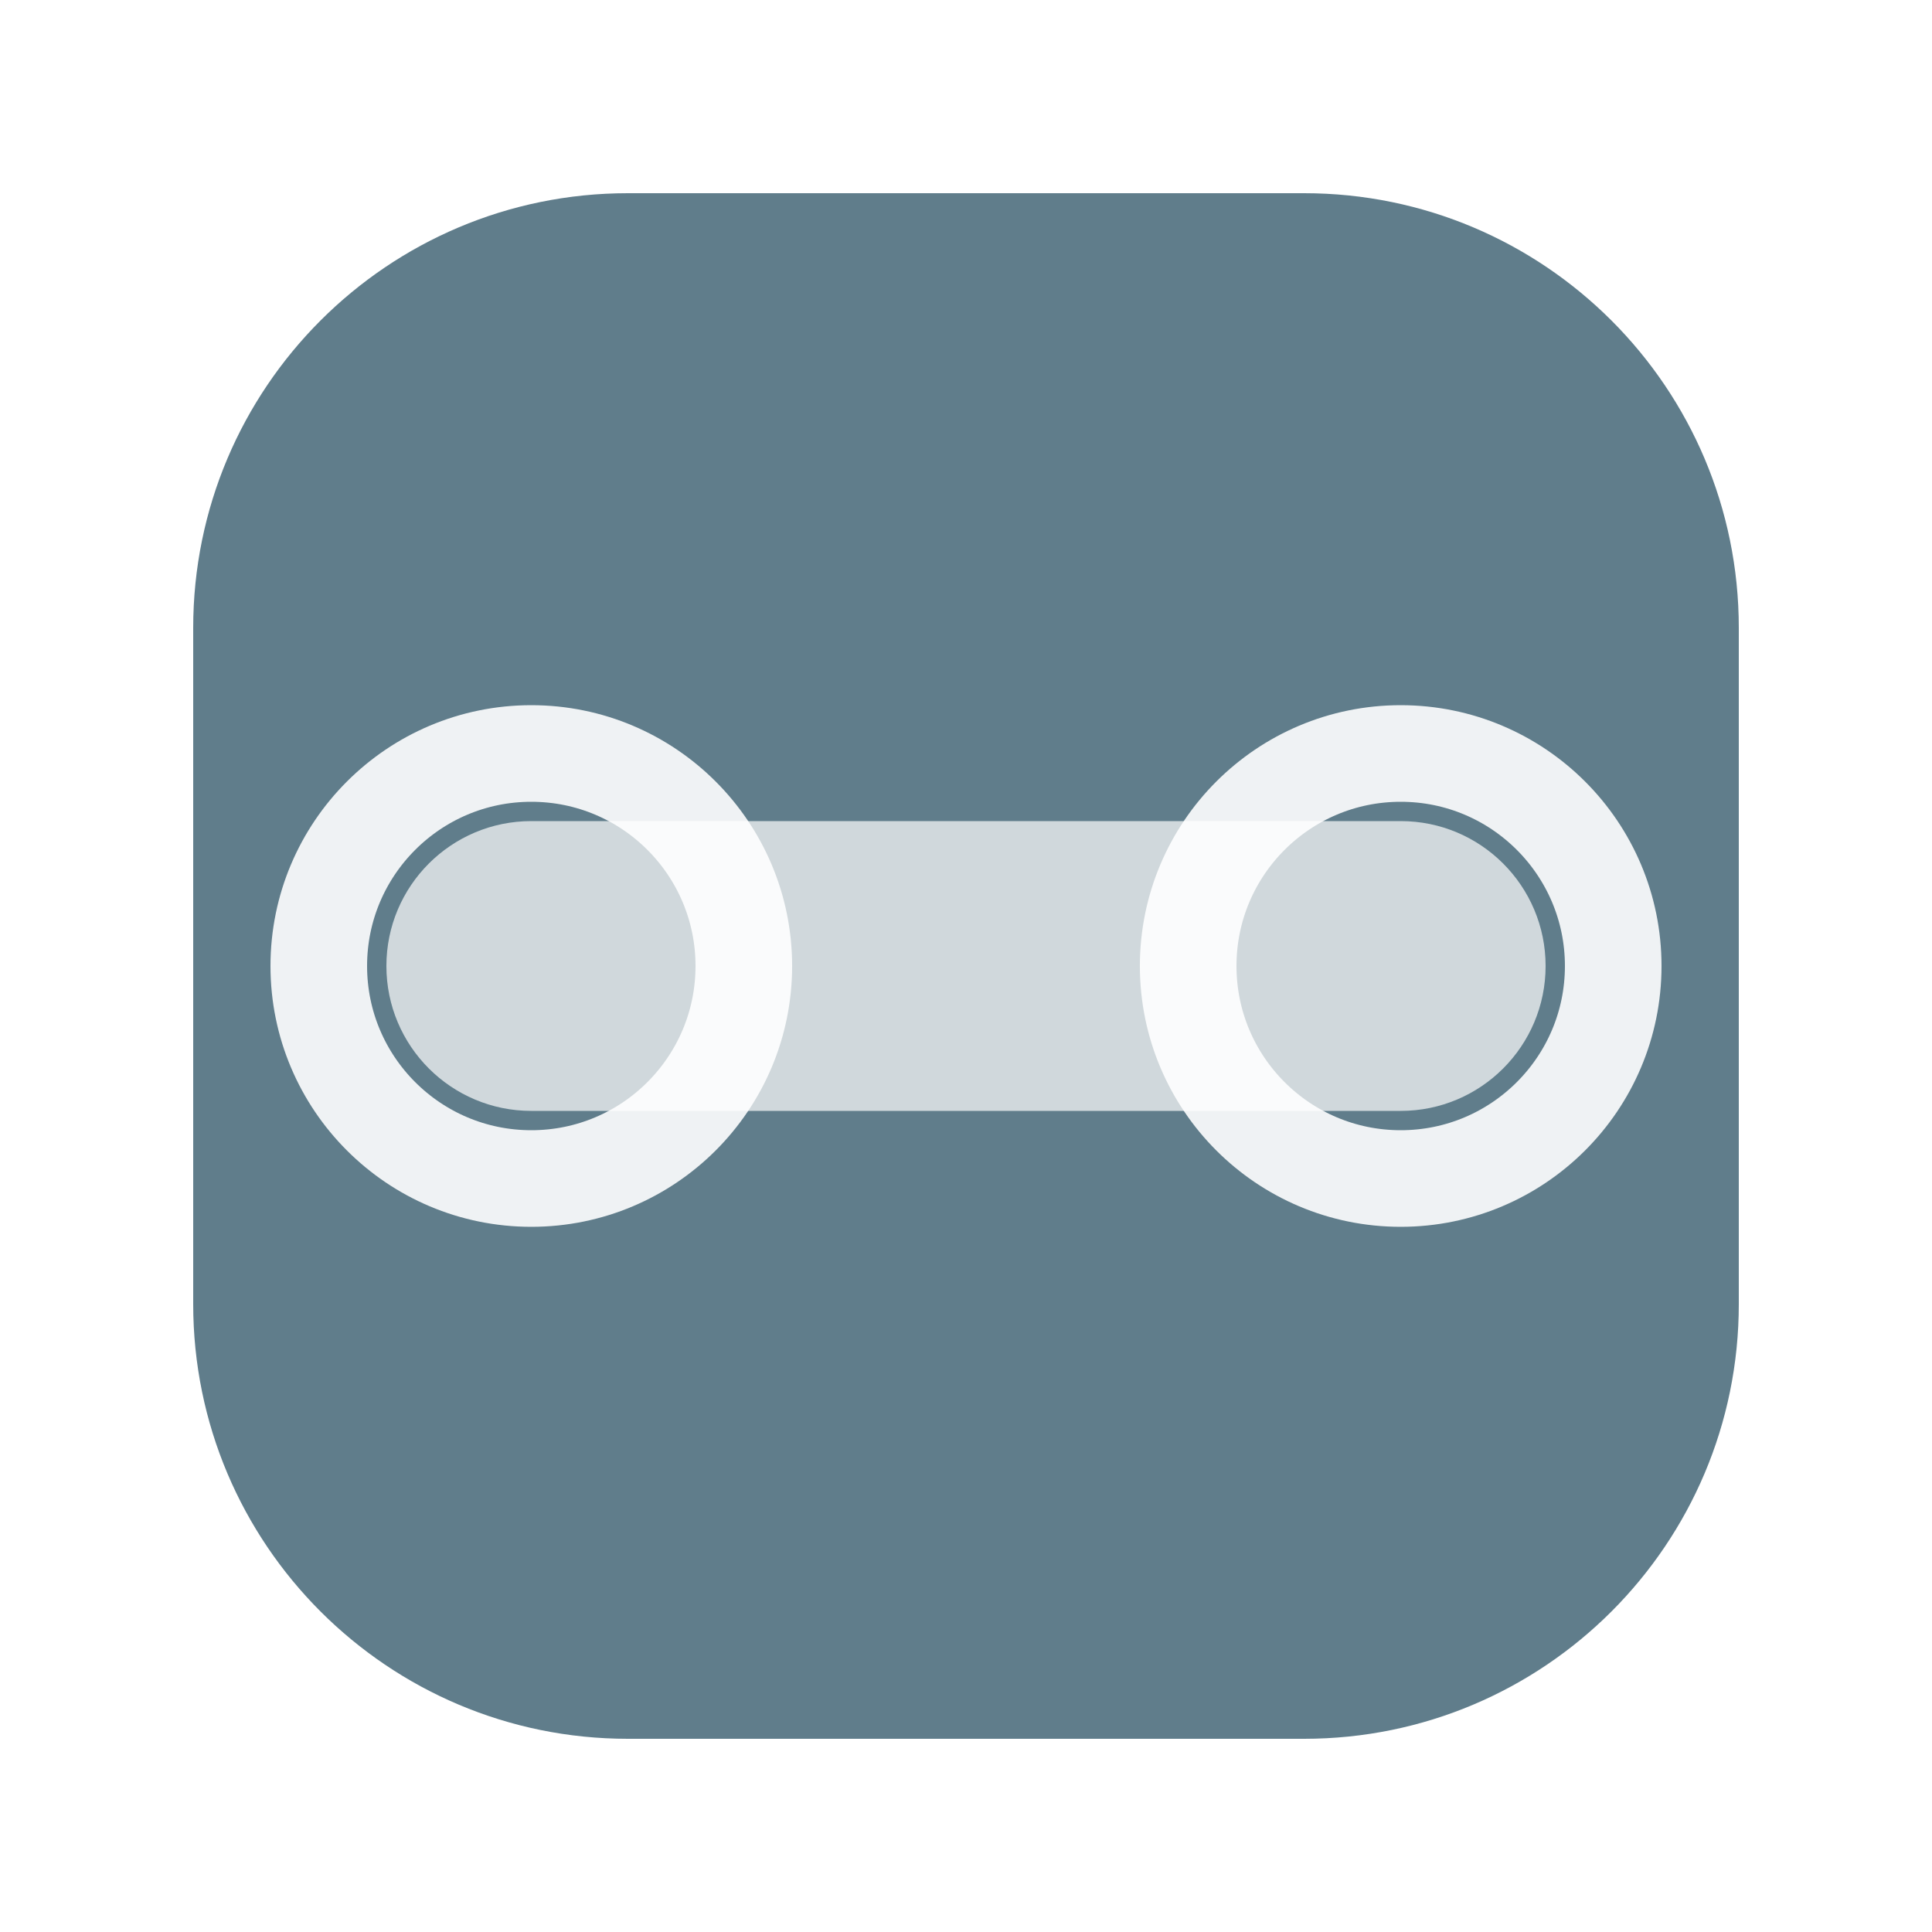
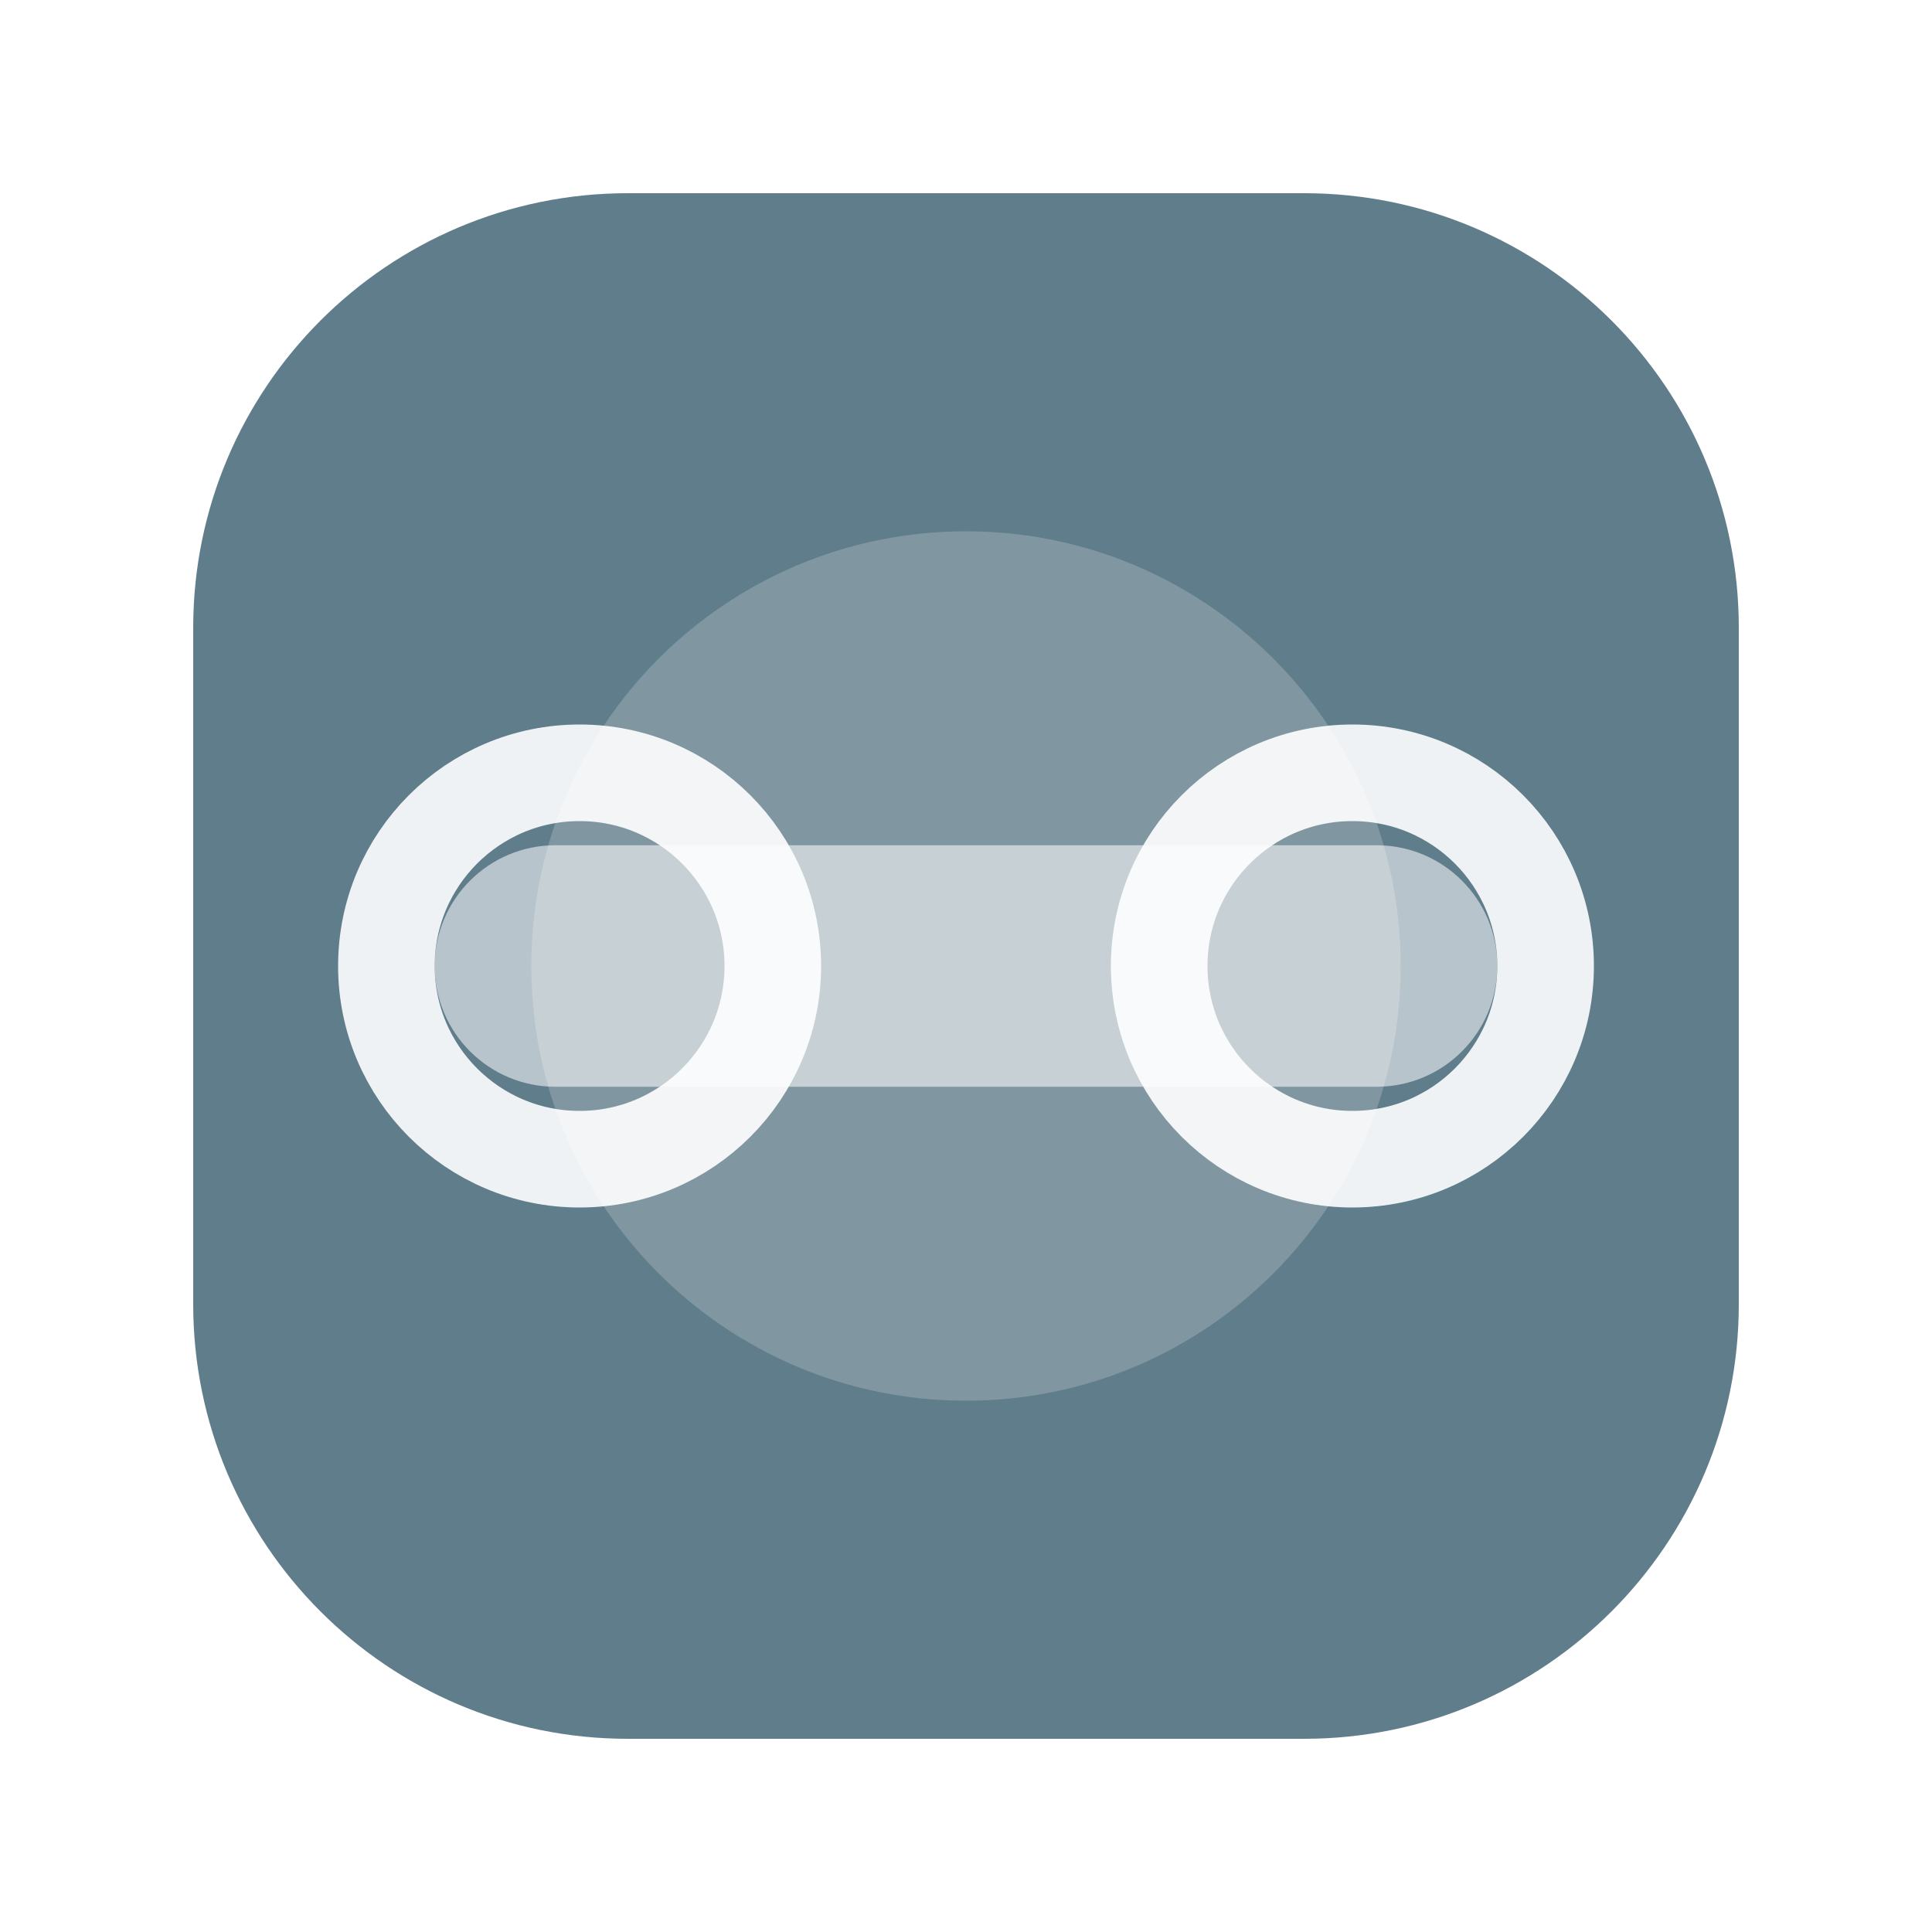
<svg xmlns="http://www.w3.org/2000/svg" viewBox="0 0 40 40">
  <rect x="4" y="4" width="32" height="32" rx="9" fill="#607D8B" />
-   <rect x="8" y="17" width="24" height="6" rx="3" fill="rgba(255,255,255,0.7)" />
-   <circle cx="11" cy="20" r="4.4" fill="none" stroke="rgba(255,255,255,0.9)" stroke-width="2" />
-   <circle cx="29" cy="20" r="4.4" fill="none" stroke="rgba(255,255,255,0.9)" stroke-width="2" />
+   <circle cx="20" cy="20" r="9" fill="rgba(255,255,255,0.2)" />
+   <rect x="9" y="17.5" width="22" height="5" rx="2.5" fill="rgba(255,255,255,0.55)" />
+   <circle cx="12" cy="20" r="4" fill="none" stroke="rgba(255,255,255,0.9)" stroke-width="2" />
+   <circle cx="28" cy="20" r="4" fill="none" stroke="rgba(255,255,255,0.9)" stroke-width="2" />
</svg>
